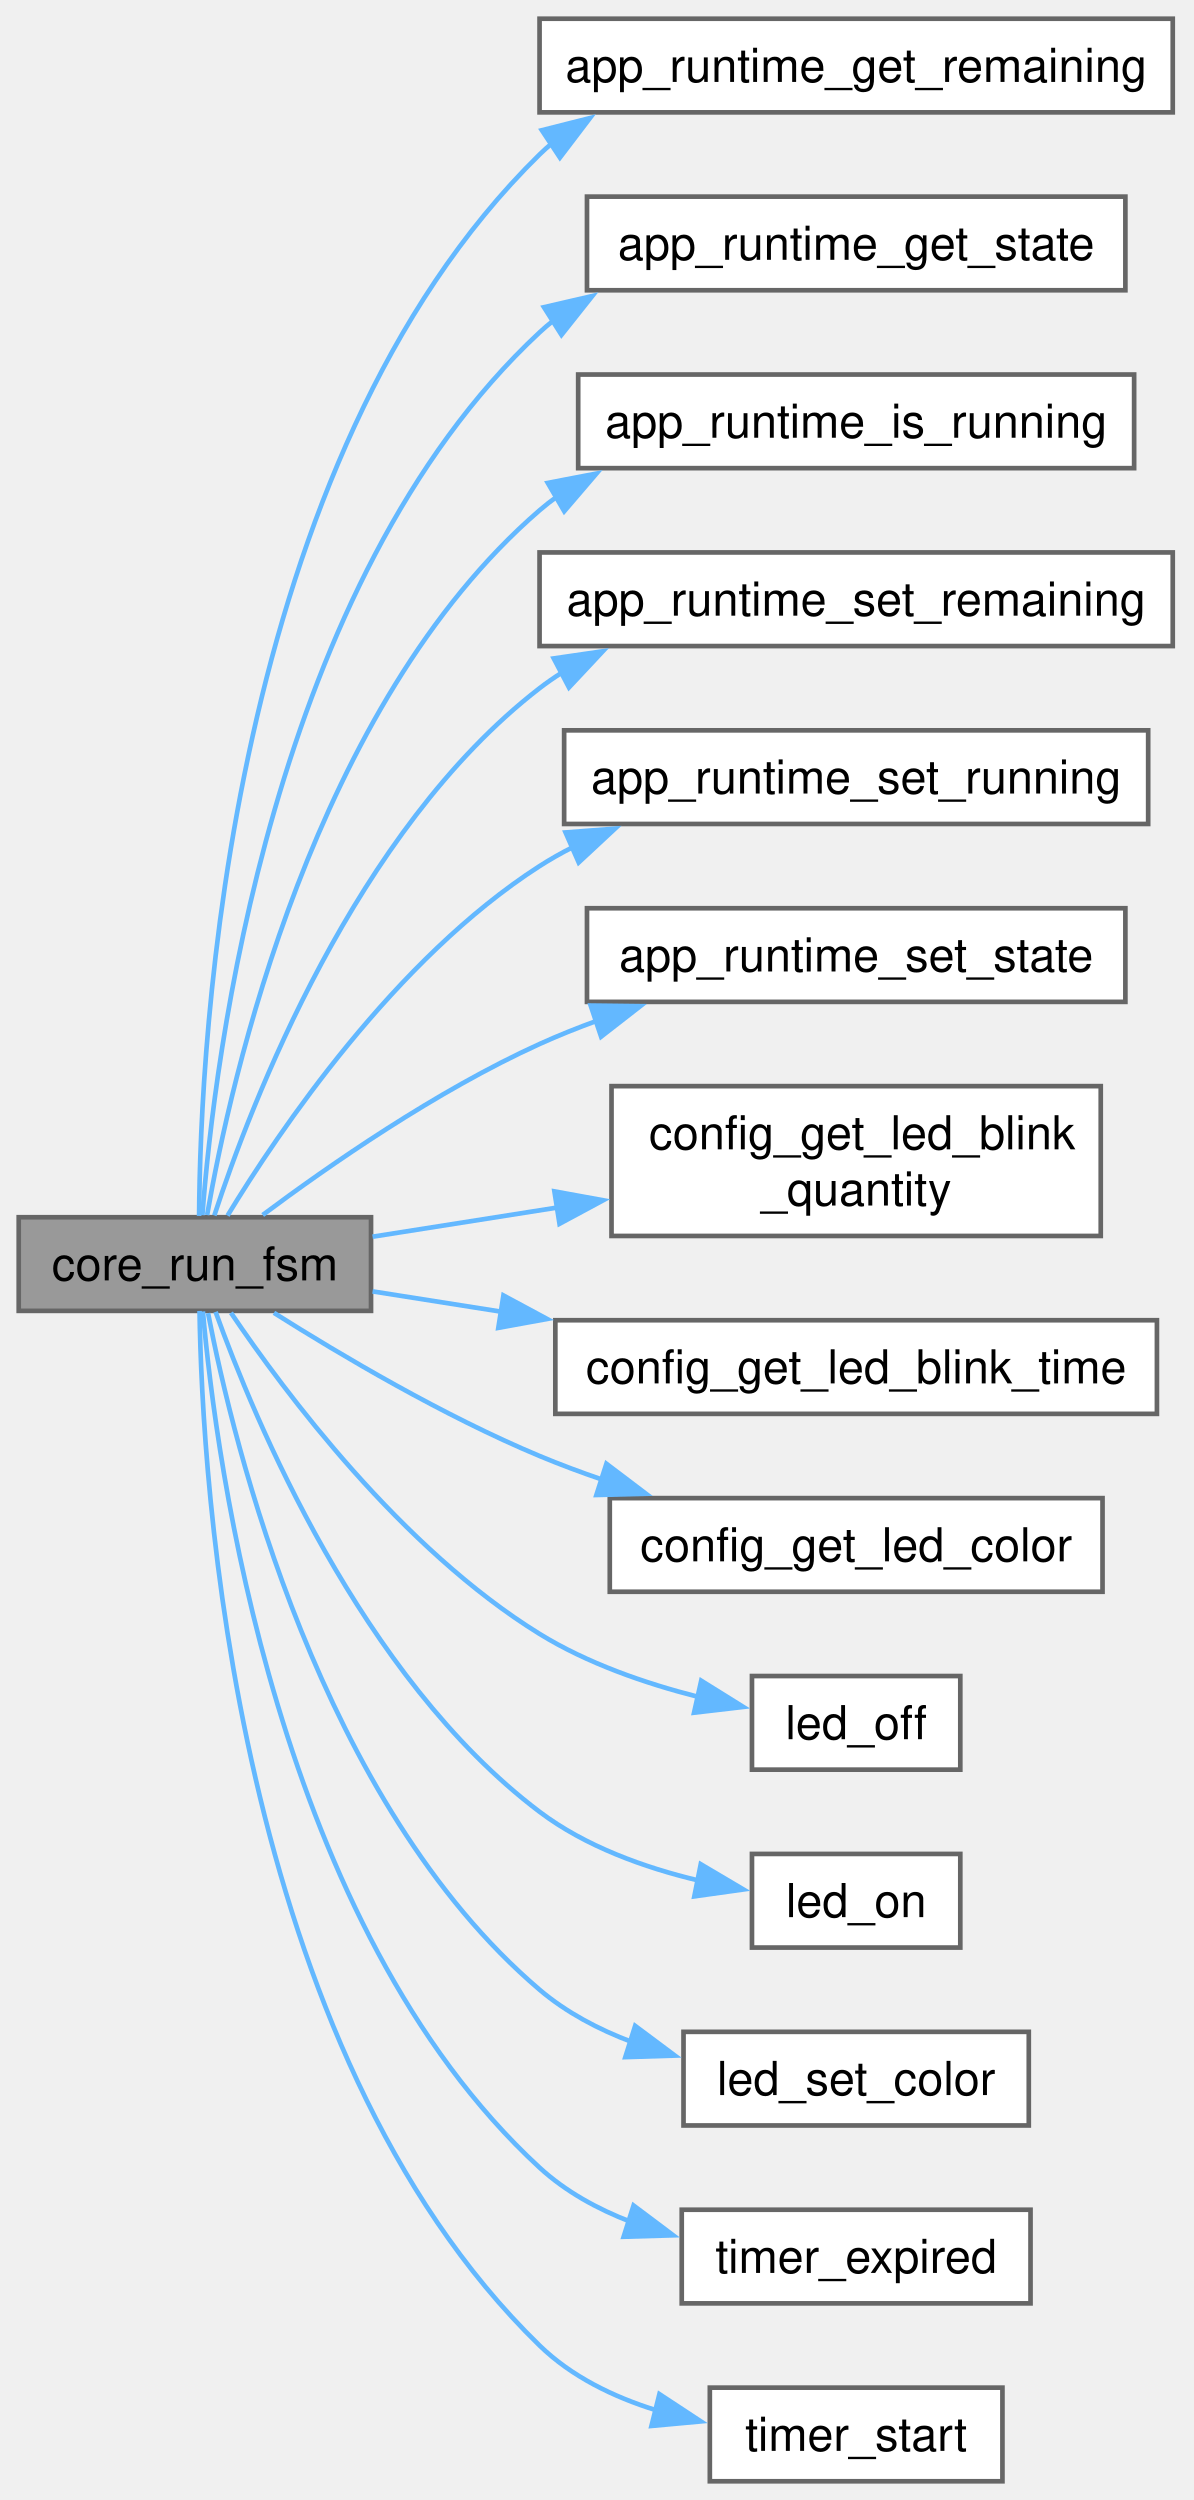
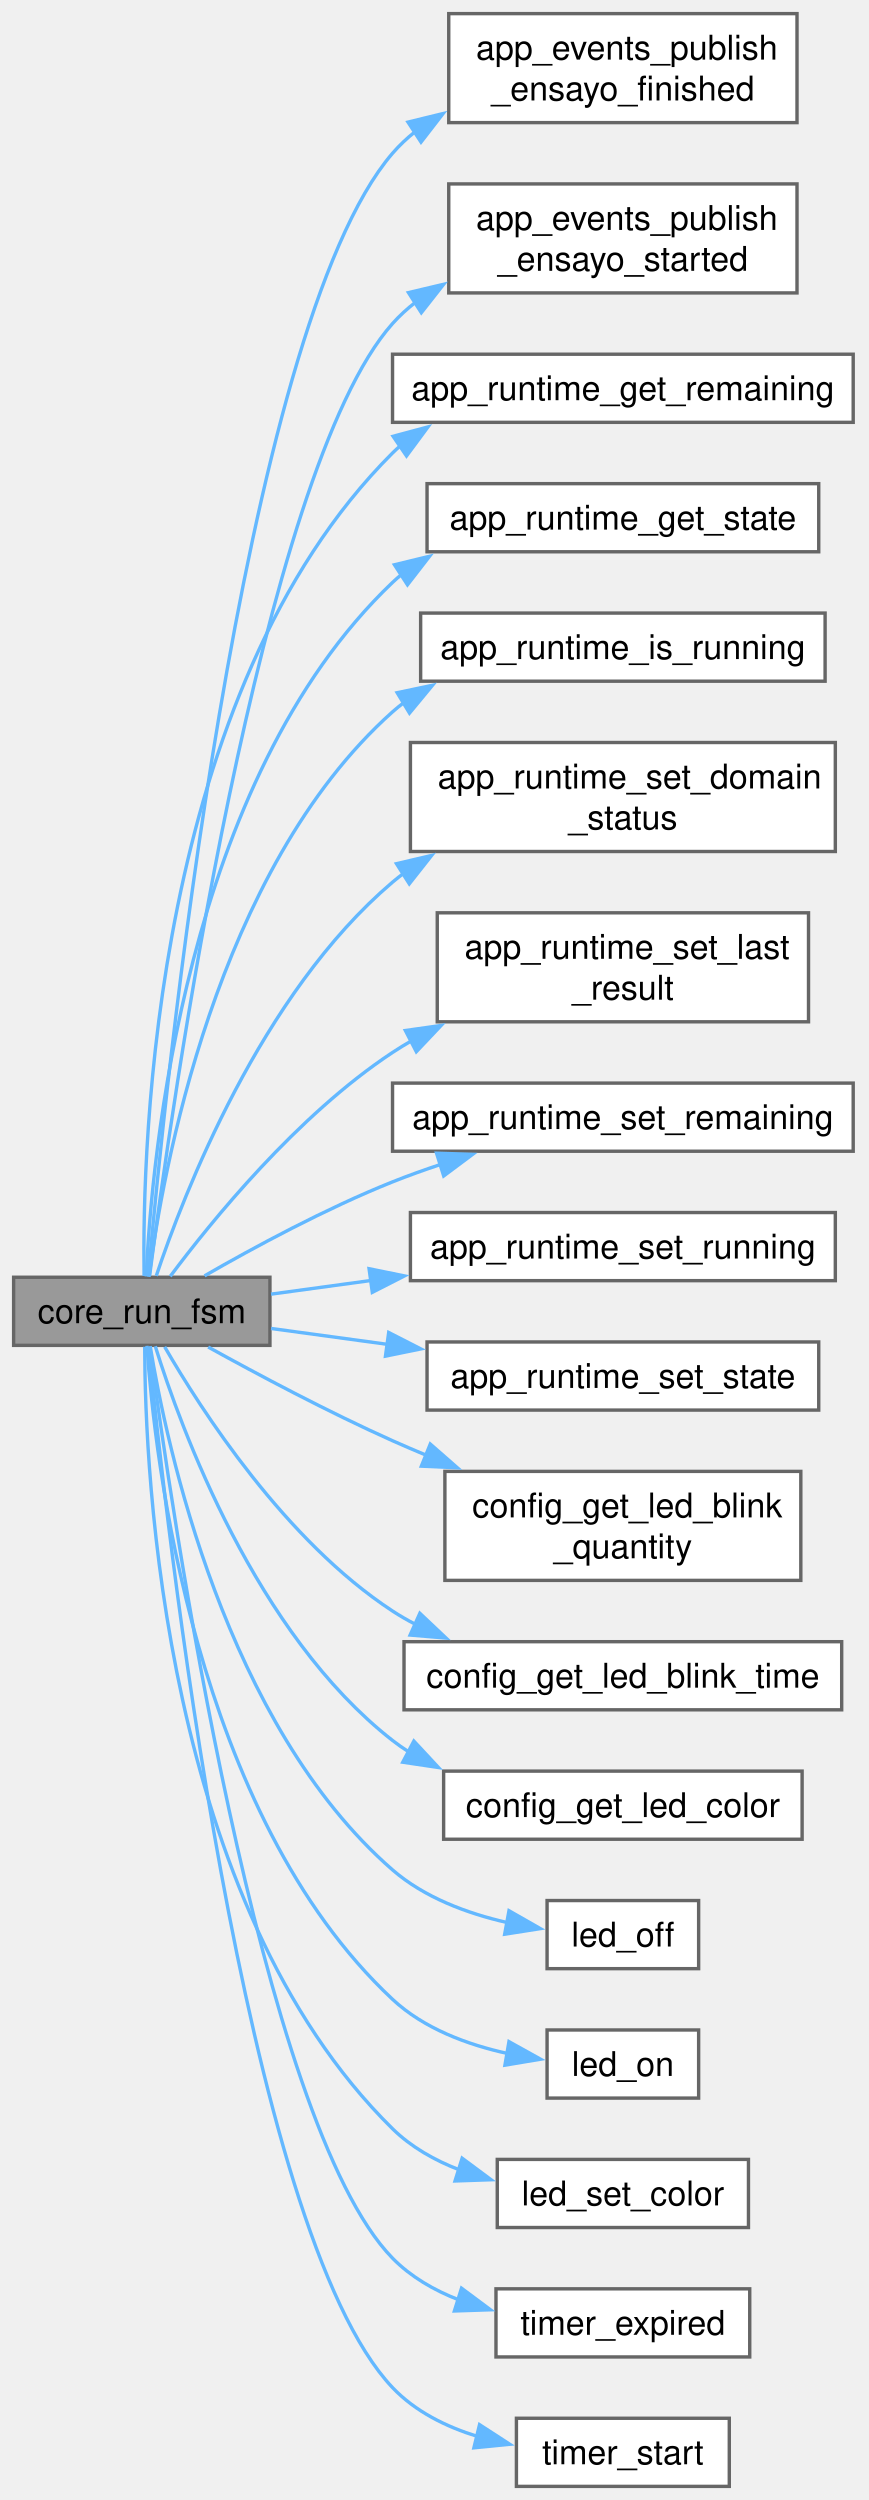
- <svg xmlns="http://www.w3.org/2000/svg" xmlns:xlink="http://www.w3.org/1999/xlink" width="255pt" height="534pt" viewBox="0.00 0.00 255.00 534.00">
-   <g id="graph0" class="graph" transform="scale(1 1) rotate(0) translate(4 530)">
+ <svg xmlns="http://www.w3.org/2000/svg" xmlns:xlink="http://www.w3.org/1999/xlink" width="255pt" height="734pt" viewBox="0.00 0.00 255.00 734.00">
+   <g id="graph0" class="graph" transform="scale(1 1) rotate(0) translate(4 730)">
    <g id="Node000001" class="node">
      <g id="a_Node000001">
        <a xlink:title=" ">
-           <polygon fill="#999999" stroke="#666666" points="75.25,-270 0,-270 0,-250 75.25,-250 75.25,-270" />
-           <text xml:space="preserve" text-anchor="middle" x="37.62" y="-256.5" font-family="Helvetica,sans-Serif" font-size="10.00">core_run_fsm</text>
+           <polygon fill="#999999" stroke="#666666" points="75.25,-355 0,-355 0,-335 75.25,-335 75.25,-355" />
+           <text xml:space="preserve" text-anchor="middle" x="37.62" y="-341.5" font-family="Helvetica,sans-Serif" font-size="10.00">core_run_fsm</text>
        </a>
      </g>
    </g>
    <g id="Node000002" class="node">
      <g id="a_Node000002">
-         <a xlink:href="app__runtime_8c.html#af5e97f5160184b0e14e2584913b74936" target="_top" xlink:title=" ">
-           <polygon fill="white" stroke="#666666" points="246.5,-526 111.25,-526 111.25,-506 246.5,-506 246.5,-526" />
-           <text xml:space="preserve" text-anchor="middle" x="178.88" y="-512.5" font-family="Helvetica,sans-Serif" font-size="10.00">app_runtime_get_remaining</text>
+         <a xlink:href="app__events_8c.html#adb94e9397559a214f548f342391c6388" target="_top" xlink:title=" ">
+           <polygon fill="white" stroke="#666666" points="230,-726 127.75,-726 127.75,-694 230,-694 230,-726" />
+           <text xml:space="preserve" text-anchor="start" x="135.75" y="-712.5" font-family="Helvetica,sans-Serif" font-size="10.00">app_events_publish</text>
+           <text xml:space="preserve" text-anchor="middle" x="178.88" y="-700.5" font-family="Helvetica,sans-Serif" font-size="10.00">_ensayo_finished</text>
        </a>
      </g>
    </g>
    <g id="edge1_Node000001_Node000002" class="edge">
      <g id="a_edge1_Node000001_Node000002">
        <a xlink:title=" ">
-           <path fill="none" stroke="#63b8ff" d="M38.53,-270.27C38.75,-306.79 44.58,-431.62 111.25,-497 112.13,-497.86 113.05,-498.69 114,-499.48" />
-           <polygon fill="#63b8ff" stroke="#63b8ff" points="111.74,-502.18 122.02,-504.78 115.6,-496.34 111.74,-502.18" />
+           <path fill="none" stroke="#63b8ff" d="M39.52,-355.44C44.12,-406.91 66.63,-633.21 111.25,-685 113.26,-687.33 115.51,-689.45 117.93,-691.37" />
+           <polygon fill="#63b8ff" stroke="#63b8ff" points="115.79,-694.15 126.09,-696.66 119.61,-688.28 115.79,-694.15" />
        </a>
      </g>
    </g>
    <g id="Node000003" class="node">
      <g id="a_Node000003">
-         <a xlink:href="app__runtime_8c.html#aee6d51e8210a818bcdbe04537ca3d706" target="_top" xlink:title=" ">
-           <polygon fill="white" stroke="#666666" points="236.38,-488 121.38,-488 121.38,-468 236.38,-468 236.38,-488" />
-           <text xml:space="preserve" text-anchor="middle" x="178.88" y="-474.5" font-family="Helvetica,sans-Serif" font-size="10.00">app_runtime_get_state</text>
+         <a xlink:href="app__events_8c.html#a1a330838a2bf44953a64bd05d2b31cf6" target="_top" xlink:title=" ">
+           <polygon fill="white" stroke="#666666" points="230,-676 127.75,-676 127.75,-644 230,-644 230,-676" />
+           <text xml:space="preserve" text-anchor="start" x="135.75" y="-662.5" font-family="Helvetica,sans-Serif" font-size="10.00">app_events_publish</text>
+           <text xml:space="preserve" text-anchor="middle" x="178.88" y="-650.5" font-family="Helvetica,sans-Serif" font-size="10.00">_ensayo_started</text>
        </a>
      </g>
    </g>
    <g id="edge2_Node000001_Node000003" class="edge">
      <g id="a_edge2_Node000001_Node000003">
        <a xlink:title=" ">
-           <path fill="none" stroke="#63b8ff" d="M39.23,-270.44C41.71,-303.31 53.9,-405.64 111.25,-459 112.17,-459.86 113.14,-460.68 114.13,-461.47" />
-           <polygon fill="#63b8ff" stroke="#63b8ff" points="112.19,-464.38 122.52,-466.77 115.93,-458.47 112.19,-464.38" />
+           <path fill="none" stroke="#63b8ff" d="M39.93,-355.43C45.97,-402.13 72.55,-591.63 111.25,-635 113.3,-637.3 115.58,-639.38 118.03,-641.28" />
+           <polygon fill="#63b8ff" stroke="#63b8ff" points="115.93,-644.09 126.25,-646.53 119.7,-638.19 115.93,-644.09" />
        </a>
      </g>
    </g>
    <g id="Node000004" class="node">
      <g id="a_Node000004">
-         <a xlink:href="app__runtime_8c.html#af78e6f6d6cbd83d559be959fbd1ba18b" target="_top" xlink:title=" ">
-           <polygon fill="white" stroke="#666666" points="238.25,-450 119.5,-450 119.5,-430 238.25,-430 238.25,-450" />
-           <text xml:space="preserve" text-anchor="middle" x="178.88" y="-436.5" font-family="Helvetica,sans-Serif" font-size="10.00">app_runtime_is_running</text>
+         <a xlink:href="app__runtime_8c.html#af5e97f5160184b0e14e2584913b74936" target="_top" xlink:title=" ">
+           <polygon fill="white" stroke="#666666" points="246.5,-626 111.25,-626 111.25,-606 246.5,-606 246.5,-626" />
+           <text xml:space="preserve" text-anchor="middle" x="178.88" y="-612.5" font-family="Helvetica,sans-Serif" font-size="10.00">app_runtime_get_remaining</text>
        </a>
      </g>
    </g>
    <g id="edge3_Node000001_Node000004" class="edge">
      <g id="a_edge3_Node000001_Node000004">
        <a xlink:title=" ">
-           <path fill="none" stroke="#63b8ff" d="M40.24,-270.46C45.21,-299.08 62.98,-379.31 111.25,-421 112.5,-422.08 113.81,-423.1 115.17,-424.06" />
-           <polygon fill="#63b8ff" stroke="#63b8ff" points="113,-426.85 123.41,-428.85 116.52,-420.8 113,-426.85" />
+           <path fill="none" stroke="#63b8ff" d="M38.3,-355.38C37.72,-393.45 40.97,-526.91 111.25,-597 112,-597.74 112.77,-598.46 113.56,-599.14" />
+           <polygon fill="#63b8ff" stroke="#63b8ff" points="111.41,-601.91 121.65,-604.65 115.35,-596.13 111.41,-601.91" />
        </a>
      </g>
    </g>
    <g id="Node000005" class="node">
      <g id="a_Node000005">
+         <a xlink:href="app__runtime_8c.html#aee6d51e8210a818bcdbe04537ca3d706" target="_top" xlink:title=" ">
+           <polygon fill="white" stroke="#666666" points="236.38,-588 121.38,-588 121.38,-568 236.38,-568 236.38,-588" />
+           <text xml:space="preserve" text-anchor="middle" x="178.88" y="-574.5" font-family="Helvetica,sans-Serif" font-size="10.00">app_runtime_get_state</text>
+         </a>
+       </g>
+     </g>
+     <g id="edge4_Node000001_Node000005" class="edge">
+       <g id="a_edge4_Node000001_Node000005">
+         <a xlink:title=" ">
+           <path fill="none" stroke="#63b8ff" d="M38.92,-355.23C40.45,-389.43 50.15,-500.84 111.25,-559 112.14,-559.85 113.07,-560.66 114.03,-561.44" />
+           <polygon fill="#63b8ff" stroke="#63b8ff" points="111.82,-564.18 122.12,-566.68 115.63,-558.3 111.82,-564.18" />
+         </a>
+       </g>
+     </g>
+     <g id="Node000006" class="node">
+       <g id="a_Node000006">
+         <a xlink:href="app__runtime_8c.html#af78e6f6d6cbd83d559be959fbd1ba18b" target="_top" xlink:title=" ">
+           <polygon fill="white" stroke="#666666" points="238.25,-550 119.5,-550 119.5,-530 238.25,-530 238.25,-550" />
+           <text xml:space="preserve" text-anchor="middle" x="178.88" y="-536.5" font-family="Helvetica,sans-Serif" font-size="10.00">app_runtime_is_running</text>
+         </a>
+       </g>
+     </g>
+     <g id="edge5_Node000001_Node000006" class="edge">
+       <g id="a_edge5_Node000001_Node000006">
+         <a xlink:title=" ">
+           <path fill="none" stroke="#63b8ff" d="M39.74,-355.1C43.62,-385.11 59.21,-474.56 111.25,-521 112.34,-521.97 113.47,-522.89 114.64,-523.76" />
+           <polygon fill="#63b8ff" stroke="#63b8ff" points="112.61,-526.62 122.98,-528.8 116.23,-520.63 112.61,-526.62" />
+         </a>
+       </g>
+     </g>
+     <g id="Node000007" class="node">
+       <g id="a_Node000007">
+         <a xlink:href="app__runtime_8c.html#aa9579b5f7a76f8cf3f48519b9ed29e04" target="_top" xlink:title=" ">
+           <polygon fill="white" stroke="#666666" points="241.25,-512 116.5,-512 116.5,-480 241.25,-480 241.25,-512" />
+           <text xml:space="preserve" text-anchor="start" x="124.5" y="-498.5" font-family="Helvetica,sans-Serif" font-size="10.00">app_runtime_set_domain</text>
+           <text xml:space="preserve" text-anchor="middle" x="178.88" y="-486.5" font-family="Helvetica,sans-Serif" font-size="10.00">_status</text>
+         </a>
+       </g>
+     </g>
+     <g id="edge6_Node000001_Node000007" class="edge">
+       <g id="a_edge6_Node000001_Node000007">
+         <a xlink:title=" ">
+           <path fill="none" stroke="#63b8ff" d="M41.88,-355.4C49.85,-379.22 72.55,-438.17 111.25,-471 112.34,-471.92 113.46,-472.81 114.62,-473.67" />
+           <polygon fill="#63b8ff" stroke="#63b8ff" points="112.41,-476.42 122.73,-478.84 116.17,-470.51 112.41,-476.42" />
+         </a>
+       </g>
+     </g>
+     <g id="Node000008" class="node">
+       <g id="a_Node000008">
+         <a xlink:href="app__runtime_8c.html#af466f49d3df44d1169d5c0d612e032d6" target="_top" xlink:title=" ">
+           <polygon fill="white" stroke="#666666" points="233.38,-462 124.38,-462 124.38,-430 233.38,-430 233.38,-462" />
+           <text xml:space="preserve" text-anchor="start" x="132.38" y="-448.5" font-family="Helvetica,sans-Serif" font-size="10.00">app_runtime_set_last</text>
+           <text xml:space="preserve" text-anchor="middle" x="178.88" y="-436.5" font-family="Helvetica,sans-Serif" font-size="10.00">_result</text>
+         </a>
+       </g>
+     </g>
+     <g id="edge7_Node000001_Node000008" class="edge">
+       <g id="a_edge7_Node000001_Node000008">
+         <a xlink:title=" ">
+           <path fill="none" stroke="#63b8ff" d="M45.98,-355.26C57.97,-371.33 83.23,-402.5 111.25,-421 113.07,-422.2 114.95,-423.35 116.88,-424.46" />
+           <polygon fill="#63b8ff" stroke="#63b8ff" points="115.02,-427.44 125.51,-428.92 118.23,-421.22 115.02,-427.44" />
+         </a>
+       </g>
+     </g>
+     <g id="Node000009" class="node">
+       <g id="a_Node000009">
        <a xlink:href="app__runtime_8c.html#aa327ac7f5b88734e3f3bb64e551eba6a" target="_top" xlink:title=" ">
          <polygon fill="white" stroke="#666666" points="246.5,-412 111.25,-412 111.25,-392 246.5,-392 246.5,-412" />
          <text xml:space="preserve" text-anchor="middle" x="178.88" y="-398.5" font-family="Helvetica,sans-Serif" font-size="10.00">app_runtime_set_remaining</text>
        </a>
      </g>
    </g>
-     <g id="edge4_Node000001_Node000005" class="edge">
-       <g id="a_edge4_Node000001_Node000005">
-         <a xlink:title=" ">
-           <path fill="none" stroke="#63b8ff" d="M41.78,-270.37C49.53,-294.08 71.8,-352.53 111.25,-383 112.79,-384.19 114.4,-385.3 116.06,-386.35" />
-           <polygon fill="#63b8ff" stroke="#63b8ff" points="114.28,-389.36 124.77,-390.89 117.53,-383.16 114.28,-389.36" />
-         </a>
-       </g>
-     </g>
-     <g id="Node000006" class="node">
-       <g id="a_Node000006">
+     <g id="edge8_Node000001_Node000009" class="edge">
+       <g id="a_edge8_Node000001_Node000009">
+         <a xlink:title=" ">
+           <path fill="none" stroke="#63b8ff" d="M56.05,-355.41C70.47,-363.71 91.69,-375.19 111.25,-383 115.84,-384.83 120.66,-386.56 125.54,-388.18" />
+           <polygon fill="#63b8ff" stroke="#63b8ff" points="124.17,-391.42 134.76,-391.08 126.27,-384.74 124.17,-391.42" />
+         </a>
+       </g>
+     </g>
+     <g id="Node000010" class="node">
+       <g id="a_Node000010">
        <a xlink:href="app__runtime_8c.html#a603589f7cbca8b1d24eaea5e9d467bd5" target="_top" xlink:title=" ">
          <polygon fill="white" stroke="#666666" points="241.25,-374 116.5,-374 116.5,-354 241.25,-354 241.25,-374" />
          <text xml:space="preserve" text-anchor="middle" x="178.88" y="-360.5" font-family="Helvetica,sans-Serif" font-size="10.00">app_runtime_set_running</text>
        </a>
      </g>
    </g>
-     <g id="edge5_Node000001_Node000006" class="edge">
-       <g id="a_edge5_Node000001_Node000006">
-         <a xlink:title=" ">
-           <path fill="none" stroke="#63b8ff" d="M44.6,-270.35C55.51,-288.3 80.38,-325.18 111.25,-345 113.51,-346.45 115.89,-347.8 118.34,-349.04" />
-           <polygon fill="#63b8ff" stroke="#63b8ff" points="116.8,-352.19 127.37,-353 119.61,-345.78 116.8,-352.19" />
-         </a>
-       </g>
-     </g>
-     <g id="Node000007" class="node">
-       <g id="a_Node000007">
+     <g id="edge9_Node000001_Node000010" class="edge">
+       <g id="a_edge9_Node000001_Node000010">
+         <a xlink:title=" ">
+           <path fill="none" stroke="#63b8ff" d="M75.58,-350.04C84.75,-351.29 94.9,-352.68 105.14,-354.08" />
+           <polygon fill="#63b8ff" stroke="#63b8ff" points="104.36,-357.5 114.74,-355.39 105.31,-350.57 104.36,-357.5" />
+         </a>
+       </g>
+     </g>
+     <g id="Node000011" class="node">
+       <g id="a_Node000011">
        <a xlink:href="app__runtime_8c.html#aecdba6ce6ebb30ec00a80031b1358ac2" target="_top" xlink:title=" ">
          <polygon fill="white" stroke="#666666" points="236.38,-336 121.38,-336 121.38,-316 236.38,-316 236.38,-336" />
          <text xml:space="preserve" text-anchor="middle" x="178.88" y="-322.5" font-family="Helvetica,sans-Serif" font-size="10.00">app_runtime_set_state</text>
        </a>
      </g>
    </g>
-     <g id="edge6_Node000001_Node000007" class="edge">
-       <g id="a_edge6_Node000001_Node000007">
-         <a xlink:title=" ">
-           <path fill="none" stroke="#63b8ff" d="M52.11,-270.48C66.18,-280.99 89.23,-297.01 111.25,-307 115.2,-308.79 119.37,-310.46 123.6,-312" />
-           <polygon fill="#63b8ff" stroke="#63b8ff" points="122.17,-315.21 132.76,-315.08 124.4,-308.57 122.17,-315.21" />
-         </a>
-       </g>
-     </g>
-     <g id="Node000008" class="node">
-       <g id="a_Node000008">
+     <g id="edge10_Node000001_Node000011" class="edge">
+       <g id="a_edge10_Node000001_Node000011">
+         <a xlink:title=" ">
+           <path fill="none" stroke="#63b8ff" d="M75.58,-339.96C86.14,-338.52 98,-336.9 109.8,-335.29" />
+           <polygon fill="#63b8ff" stroke="#63b8ff" points="110.12,-338.78 119.55,-333.96 109.17,-331.84 110.12,-338.78" />
+         </a>
+       </g>
+     </g>
+     <g id="Node000012" class="node">
+       <g id="a_Node000012">
        <a xlink:href="config__manager_8c.html#a077bae0ce61a46345258a72d83386c33" target="_top" xlink:title=" ">
          <polygon fill="white" stroke="#666666" points="231.12,-298 126.62,-298 126.62,-266 231.12,-266 231.12,-298" />
          <text xml:space="preserve" text-anchor="start" x="134.62" y="-284.5" font-family="Helvetica,sans-Serif" font-size="10.00">config_get_led_blink</text>
          <text xml:space="preserve" text-anchor="middle" x="178.88" y="-272.5" font-family="Helvetica,sans-Serif" font-size="10.00">_quantity</text>
        </a>
      </g>
    </g>
-     <g id="edge7_Node000001_Node000008" class="edge">
-       <g id="a_edge7_Node000001_Node000008">
-         <a xlink:title=" ">
-           <path fill="none" stroke="#63b8ff" d="M75.58,-265.84C87.72,-267.76 101.59,-269.95 115.11,-272.08" />
-           <polygon fill="#63b8ff" stroke="#63b8ff" points="114.42,-275.52 124.84,-273.62 115.51,-268.6 114.42,-275.52" />
-         </a>
-       </g>
-     </g>
-     <g id="Node000009" class="node">
-       <g id="a_Node000009">
+     <g id="edge11_Node000001_Node000012" class="edge">
+       <g id="a_edge11_Node000001_Node000012">
+         <a xlink:title=" ">
+           <path fill="none" stroke="#63b8ff" d="M57.12,-334.51C71.62,-326.5 92.41,-315.42 111.25,-307 114.52,-305.54 117.91,-304.09 121.34,-302.66" />
+           <polygon fill="#63b8ff" stroke="#63b8ff" points="122.33,-306.03 130.3,-299.05 119.71,-299.54 122.33,-306.03" />
+         </a>
+       </g>
+     </g>
+     <g id="Node000013" class="node">
+       <g id="a_Node000013">
        <a xlink:href="config__manager_8c.html#aef41760060ac43d43951c58f15cdda4f" target="_top" xlink:title=" ">
          <polygon fill="white" stroke="#666666" points="243.12,-248 114.62,-248 114.62,-228 243.12,-228 243.12,-248" />
          <text xml:space="preserve" text-anchor="middle" x="178.88" y="-234.5" font-family="Helvetica,sans-Serif" font-size="10.00">config_get_led_blink_time</text>
        </a>
      </g>
    </g>
-     <g id="edge8_Node000001_Node000009" class="edge">
-       <g id="a_edge8_Node000001_Node000009">
-         <a xlink:title=" ">
-           <path fill="none" stroke="#63b8ff" d="M75.58,-254.16C84.15,-252.81 93.57,-251.32 103.13,-249.81" />
-           <polygon fill="#63b8ff" stroke="#63b8ff" points="103.53,-253.29 112.86,-248.27 102.44,-246.37 103.53,-253.29" />
-         </a>
-       </g>
-     </g>
-     <g id="Node000010" class="node">
-       <g id="a_Node000010">
+     <g id="edge12_Node000001_Node000013" class="edge">
+       <g id="a_edge12_Node000001_Node000013">
+         <a xlink:title=" ">
+           <path fill="none" stroke="#63b8ff" d="M44.34,-334.58C55.01,-316.1 79.75,-277.6 111.25,-257 113.38,-255.61 115.61,-254.32 117.91,-253.12" />
+           <polygon fill="#63b8ff" stroke="#63b8ff" points="119.27,-256.34 126.97,-249.06 116.41,-249.95 119.27,-256.34" />
+         </a>
+       </g>
+     </g>
+     <g id="Node000014" class="node">
+       <g id="a_Node000014">
        <a xlink:href="config__manager_8c.html#ae6fa077d07080b40fe332fee8cae56a3" target="_top" xlink:title=" ">
          <polygon fill="white" stroke="#666666" points="231.5,-210 126.25,-210 126.25,-190 231.5,-190 231.5,-210" />
          <text xml:space="preserve" text-anchor="middle" x="178.88" y="-196.5" font-family="Helvetica,sans-Serif" font-size="10.00">config_get_led_color</text>
        </a>
      </g>
    </g>
-     <g id="edge9_Node000001_Node000010" class="edge">
-       <g id="a_edge9_Node000001_Node000010">
-         <a xlink:title=" ">
-           <path fill="none" stroke="#63b8ff" d="M54.51,-249.58C68.86,-240.52 90.81,-227.54 111.25,-219 115.56,-217.2 120.09,-215.51 124.68,-213.94" />
-           <polygon fill="#63b8ff" stroke="#63b8ff" points="125.53,-217.34 133.98,-210.94 123.39,-210.67 125.53,-217.34" />
-         </a>
-       </g>
-     </g>
-     <g id="Node000011" class="node">
-       <g id="a_Node000011">
+     <g id="edge13_Node000001_Node000014" class="edge">
+       <g id="a_edge13_Node000001_Node000014">
+         <a xlink:title=" ">
+           <path fill="none" stroke="#63b8ff" d="M41.59,-334.74C49.07,-310.69 71.05,-250.39 111.25,-219 112.78,-217.8 114.39,-216.68 116.05,-215.63" />
+           <polygon fill="#63b8ff" stroke="#63b8ff" points="117.51,-218.82 124.73,-211.06 114.25,-212.62 117.51,-218.82" />
+         </a>
+       </g>
+     </g>
+     <g id="Node000015" class="node">
+       <g id="a_Node000015">
        <a xlink:href="led__control_8c.html#a6d3dd9ccda50603d89dd9dcd78373491" target="_top" xlink:title=" ">
          <polygon fill="white" stroke="#666666" points="201.12,-172 156.62,-172 156.62,-152 201.12,-152 201.12,-172" />
          <text xml:space="preserve" text-anchor="middle" x="178.88" y="-158.5" font-family="Helvetica,sans-Serif" font-size="10.00">led_off</text>
        </a>
      </g>
    </g>
-     <g id="edge10_Node000001_Node000011" class="edge">
-       <g id="a_edge10_Node000001_Node000011">
-         <a xlink:title=" ">
-           <path fill="none" stroke="#63b8ff" d="M45.33,-249.59C56.78,-232.65 81.76,-199.19 111.25,-181 121.43,-174.72 133.76,-170.45 145.03,-167.58" />
-           <polygon fill="#63b8ff" stroke="#63b8ff" points="145.78,-171 154.77,-165.4 144.25,-164.17 145.78,-171" />
-         </a>
-       </g>
-     </g>
-     <g id="Node000012" class="node">
-       <g id="a_Node000012">
+     <g id="edge14_Node000001_Node000015" class="edge">
+       <g id="a_edge14_Node000001_Node000015">
+         <a xlink:title=" ">
+           <path fill="none" stroke="#63b8ff" d="M40.1,-334.76C44.81,-305.99 62.14,-223.71 111.25,-181 120.58,-172.89 133.15,-168.23 144.86,-165.55" />
+           <polygon fill="#63b8ff" stroke="#63b8ff" points="145.44,-169.01 154.64,-163.76 144.17,-162.12 145.44,-169.01" />
+         </a>
+       </g>
+     </g>
+     <g id="Node000016" class="node">
+       <g id="a_Node000016">
        <a xlink:href="led__control_8c.html#a98a11675bb59f3587aaada8796522209" target="_top" xlink:title=" ">
          <polygon fill="white" stroke="#666666" points="201.12,-134 156.62,-134 156.62,-114 201.12,-114 201.12,-134" />
          <text xml:space="preserve" text-anchor="middle" x="178.88" y="-120.5" font-family="Helvetica,sans-Serif" font-size="10.00">led_on</text>
        </a>
      </g>
    </g>
-     <g id="edge11_Node000001_Node000012" class="edge">
-       <g id="a_edge11_Node000001_Node000012">
-         <a xlink:title=" ">
-           <path fill="none" stroke="#63b8ff" d="M42.05,-249.79C50.23,-227.01 73.09,-171.81 111.25,-143 121.04,-135.61 133.61,-131.09 145.18,-128.33" />
-           <polygon fill="#63b8ff" stroke="#63b8ff" points="145.68,-131.8 154.8,-126.41 144.31,-124.94 145.68,-131.8" />
-         </a>
-       </g>
-     </g>
-     <g id="Node000013" class="node">
-       <g id="a_Node000013">
+     <g id="edge15_Node000001_Node000016" class="edge">
+       <g id="a_edge15_Node000001_Node000016">
+         <a xlink:title=" ">
+           <path fill="none" stroke="#63b8ff" d="M39.14,-334.87C41.38,-302.03 52.99,-197.46 111.25,-143 120.44,-134.41 133.24,-129.67 145.17,-127.06" />
+           <polygon fill="#63b8ff" stroke="#63b8ff" points="145.43,-130.57 154.7,-125.42 144.25,-123.67 145.43,-130.57" />
+         </a>
+       </g>
+     </g>
+     <g id="Node000017" class="node">
+       <g id="a_Node000017">
        <a xlink:href="led__control_8c.html#a4896d7fb7225d6da12b8ba2144c90740" target="_top" xlink:title=" ">
          <polygon fill="white" stroke="#666666" points="215.75,-96 142,-96 142,-76 215.75,-76 215.75,-96" />
          <text xml:space="preserve" text-anchor="middle" x="178.88" y="-82.5" font-family="Helvetica,sans-Serif" font-size="10.00">led_set_color</text>
        </a>
      </g>
    </g>
-     <g id="edge12_Node000001_Node000013" class="edge">
-       <g id="a_edge12_Node000001_Node000013">
-         <a xlink:title=" ">
-           <path fill="none" stroke="#63b8ff" d="M40.44,-249.52C45.83,-221.61 64.41,-144.87 111.25,-105 116.97,-100.13 123.87,-96.5 131.03,-93.81" />
-           <polygon fill="#63b8ff" stroke="#63b8ff" points="131.67,-97.27 140.16,-90.93 129.57,-90.6 131.67,-97.27" />
-         </a>
-       </g>
-     </g>
-     <g id="Node000014" class="node">
-       <g id="a_Node000014">
+     <g id="edge16_Node000001_Node000017" class="edge">
+       <g id="a_edge16_Node000001_Node000017">
+         <a xlink:title=" ">
+           <path fill="none" stroke="#63b8ff" d="M38.48,-334.6C38.55,-297.63 43.92,-171.26 111.25,-105 116.72,-99.62 123.61,-95.73 130.86,-92.94" />
+           <polygon fill="#63b8ff" stroke="#63b8ff" points="131.68,-96.35 140.18,-90.03 129.6,-89.67 131.68,-96.35" />
+         </a>
+       </g>
+     </g>
+     <g id="Node000018" class="node">
+       <g id="a_Node000018">
        <a xlink:href="timer__control_8h.html#a1b81ddca381ee4103bab17f531a31757" target="_top" xlink:title=" ">
          <polygon fill="white" stroke="#666666" points="216.12,-58 141.62,-58 141.62,-38 216.12,-38 216.12,-58" />
          <text xml:space="preserve" text-anchor="middle" x="178.88" y="-44.5" font-family="Helvetica,sans-Serif" font-size="10.00">timer_expired</text>
        </a>
      </g>
    </g>
-     <g id="edge13_Node000001_Node000014" class="edge">
-       <g id="a_edge13_Node000001_Node000014">
-         <a xlink:title=" ">
-           <path fill="none" stroke="#63b8ff" d="M39.34,-249.87C42.13,-217.96 55.16,-118.66 111.25,-67 116.78,-61.91 123.58,-58.17 130.7,-55.43" />
-           <polygon fill="#63b8ff" stroke="#63b8ff" points="131.33,-58.9 139.8,-52.54 129.21,-52.23 131.33,-58.9" />
-         </a>
-       </g>
-     </g>
-     <g id="Node000015" class="node">
-       <g id="a_Node000015">
+     <g id="edge17_Node000001_Node000018" class="edge">
+       <g id="a_edge17_Node000001_Node000018">
+         <a xlink:title=" ">
+           <path fill="none" stroke="#63b8ff" d="M39.95,-334.62C46,-289.01 72.27,-106.85 111.25,-67 116.62,-61.51 123.45,-57.58 130.68,-54.77" />
+           <polygon fill="#63b8ff" stroke="#63b8ff" points="131.5,-58.18 140,-51.85 129.41,-51.5 131.5,-58.18" />
+         </a>
+       </g>
+     </g>
+     <g id="Node000019" class="node">
+       <g id="a_Node000019">
        <a xlink:href="timer__control_8h.html#a427a39f8e088777cf80091e8606c4649" target="_top" xlink:title=" ">
          <polygon fill="white" stroke="#666666" points="210.12,-20 147.62,-20 147.62,0 210.12,0 210.12,-20" />
          <text xml:space="preserve" text-anchor="middle" x="178.88" y="-6.5" font-family="Helvetica,sans-Serif" font-size="10.00">timer_start</text>
        </a>
      </g>
    </g>
-     <g id="edge14_Node000001_Node000015" class="edge">
-       <g id="a_edge14_Node000001_Node000015">
-         <a xlink:title=" ">
-           <path fill="none" stroke="#63b8ff" d="M38.62,-249.98C39.15,-214.37 45.88,-92.64 111.25,-29 118.05,-22.38 126.99,-18.03 136.1,-15.19" />
-           <polygon fill="#63b8ff" stroke="#63b8ff" points="136.85,-18.61 145.7,-12.79 135.15,-11.82 136.85,-18.61" />
+     <g id="edge18_Node000001_Node000019" class="edge">
+       <g id="a_edge18_Node000001_Node000019">
+         <a xlink:title=" ">
+           <path fill="none" stroke="#63b8ff" d="M39.61,-334.57C44.49,-285.16 67.55,-75.03 111.25,-29 117.92,-21.98 126.98,-17.49 136.27,-14.64" />
+           <polygon fill="#63b8ff" stroke="#63b8ff" points="136.79,-18.12 145.68,-12.36 135.14,-11.32 136.79,-18.12" />
        </a>
      </g>
    </g>
  </g>
</svg>
